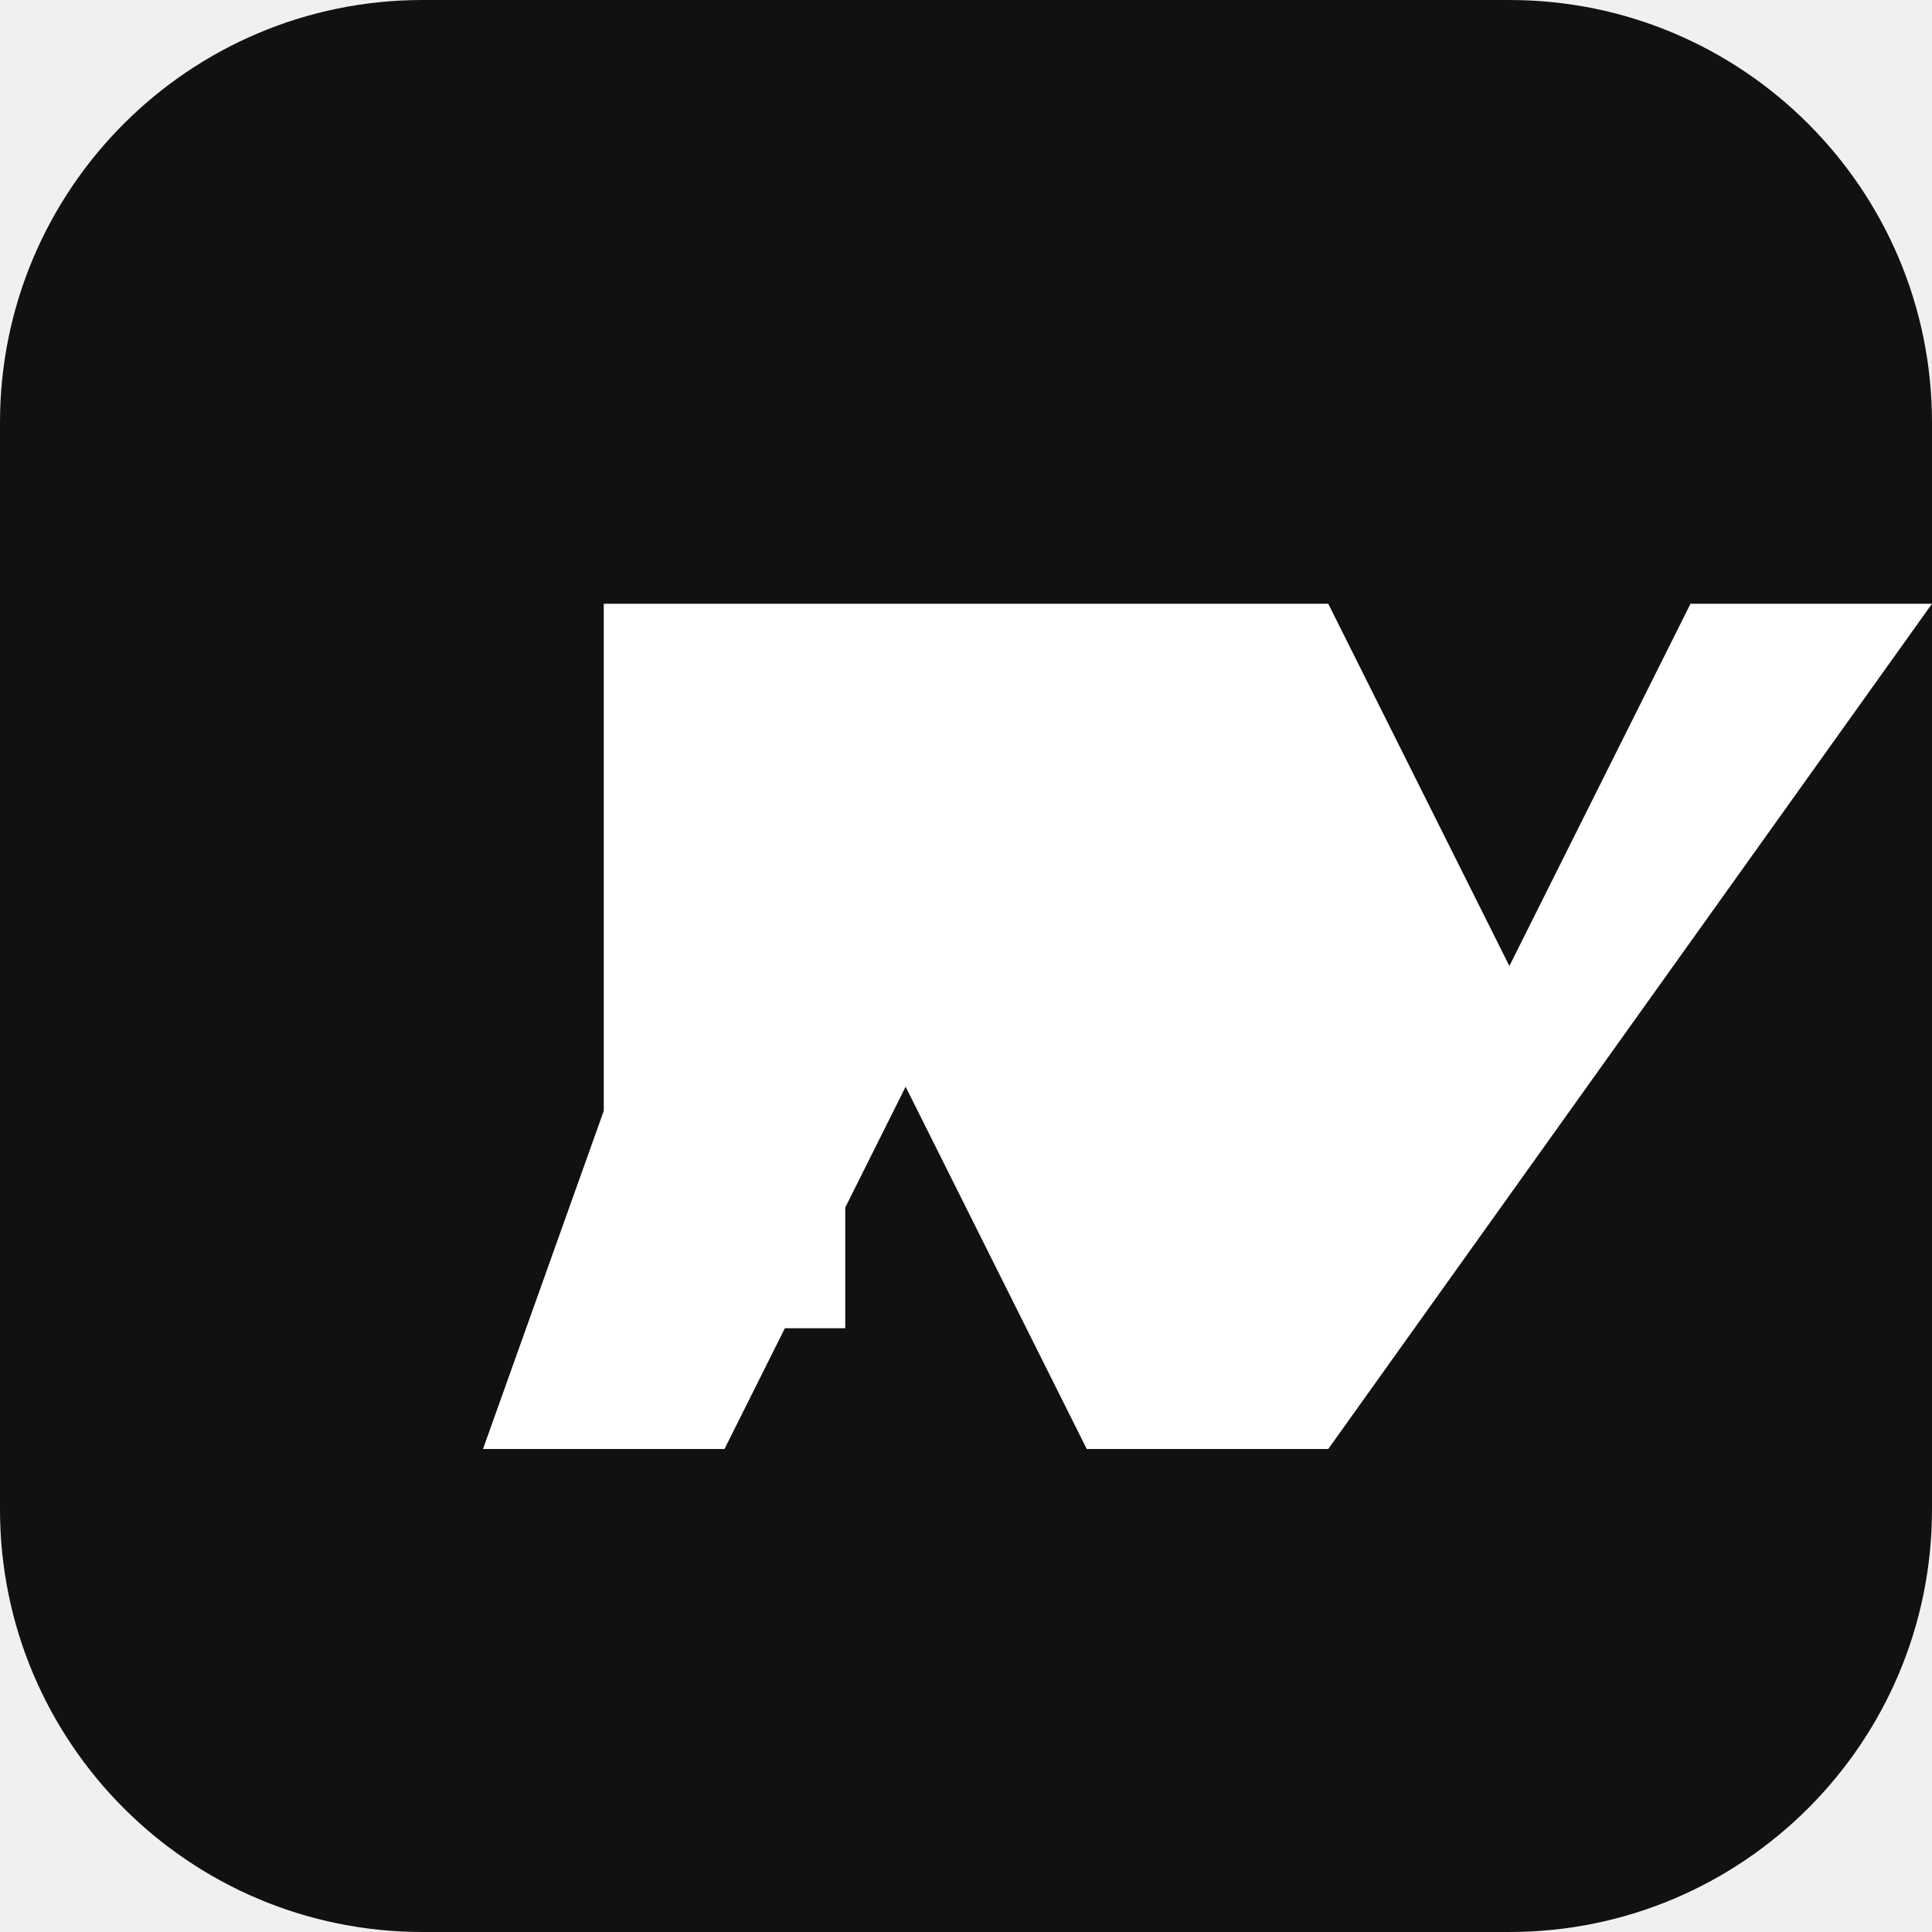
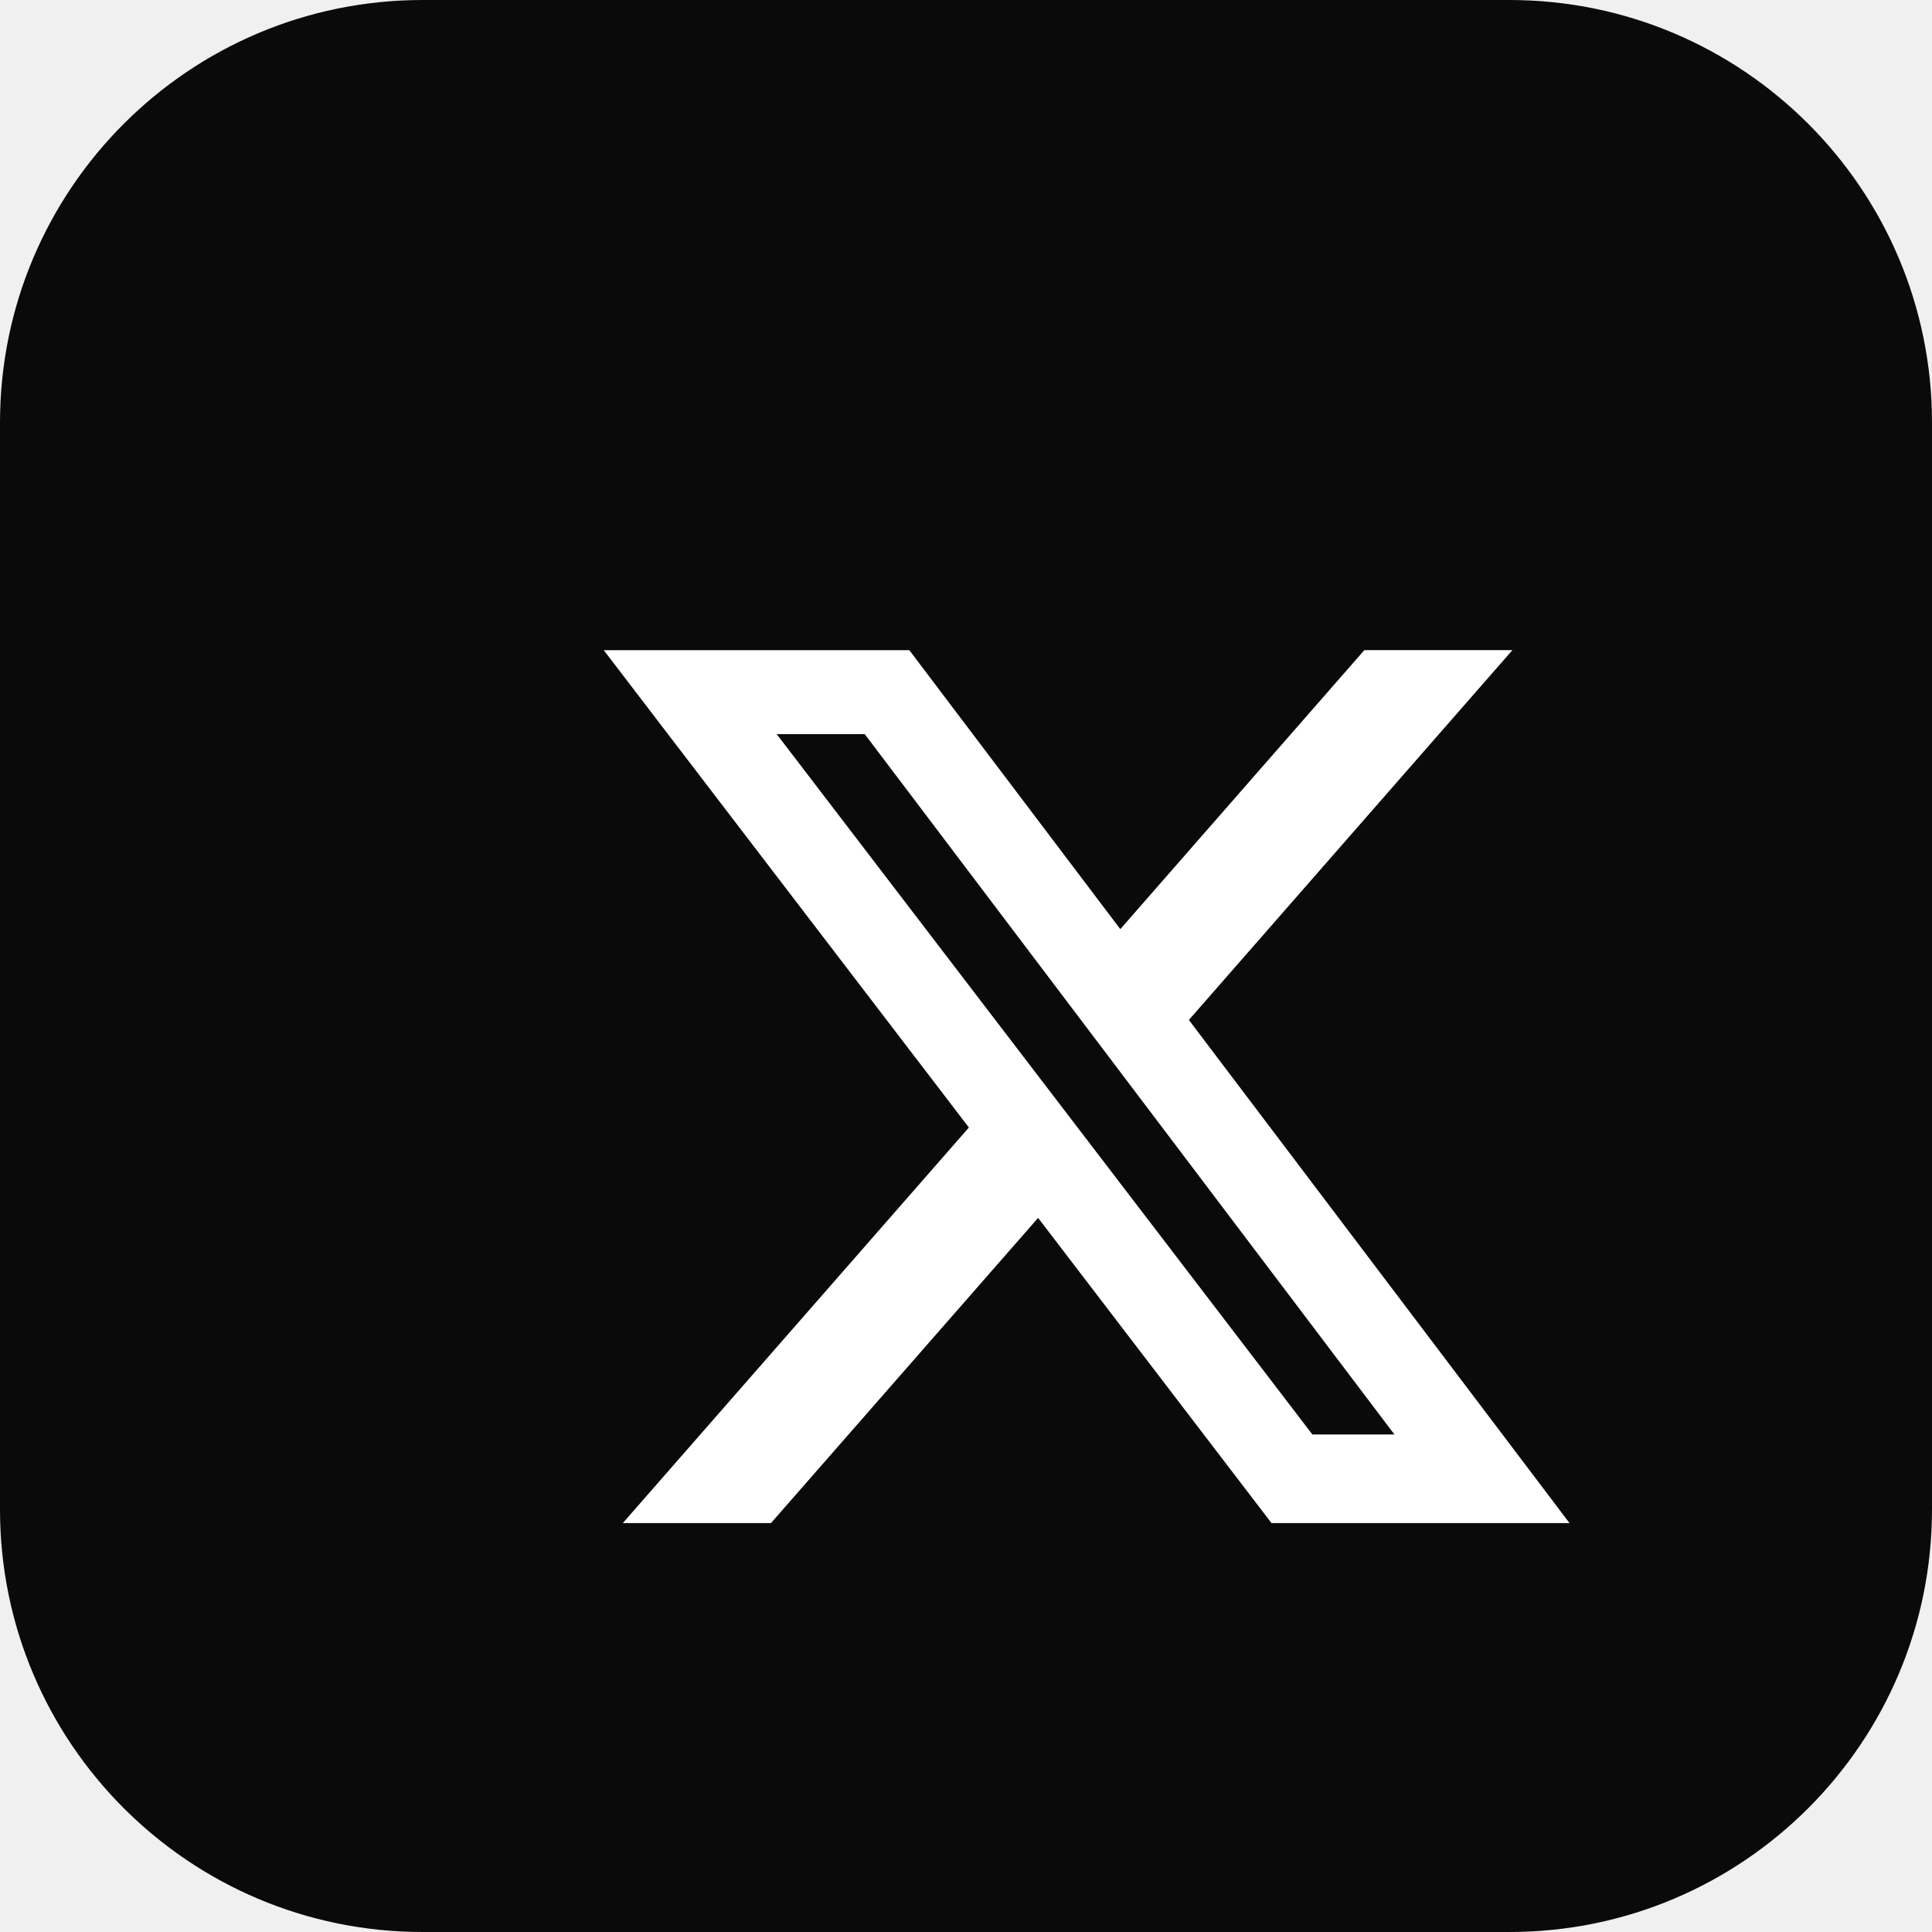
<svg xmlns="http://www.w3.org/2000/svg" viewBox="0 0 64 64" role="img" aria-label="Grok">
-   <rect width="64" height="64" rx="14" fill="#111" />
-   <path fill="#fff" d="M20 20h8v24h-8V20zm16 0h8l6 12 6-12h8L44 48h-8l-6-12-6 12h-8l10-28z" />
+   <rect width="64" height="64" rx="14" fill="#0A0A0A" />
+   <g transform="translate(20 20) scale(1.333)">
+     <path fill="#fff" d="M18.901 1.153h3.68l-8.04 9.19L24 22.846h-7.406l-5.8-7.584-6.638 7.584H.474l8.6-9.83L0 1.154h7.594l5.243 6.932ZM17.61 20.644h2.039L6.486 3.24H4.298Z" />
+   </g>
</svg>
